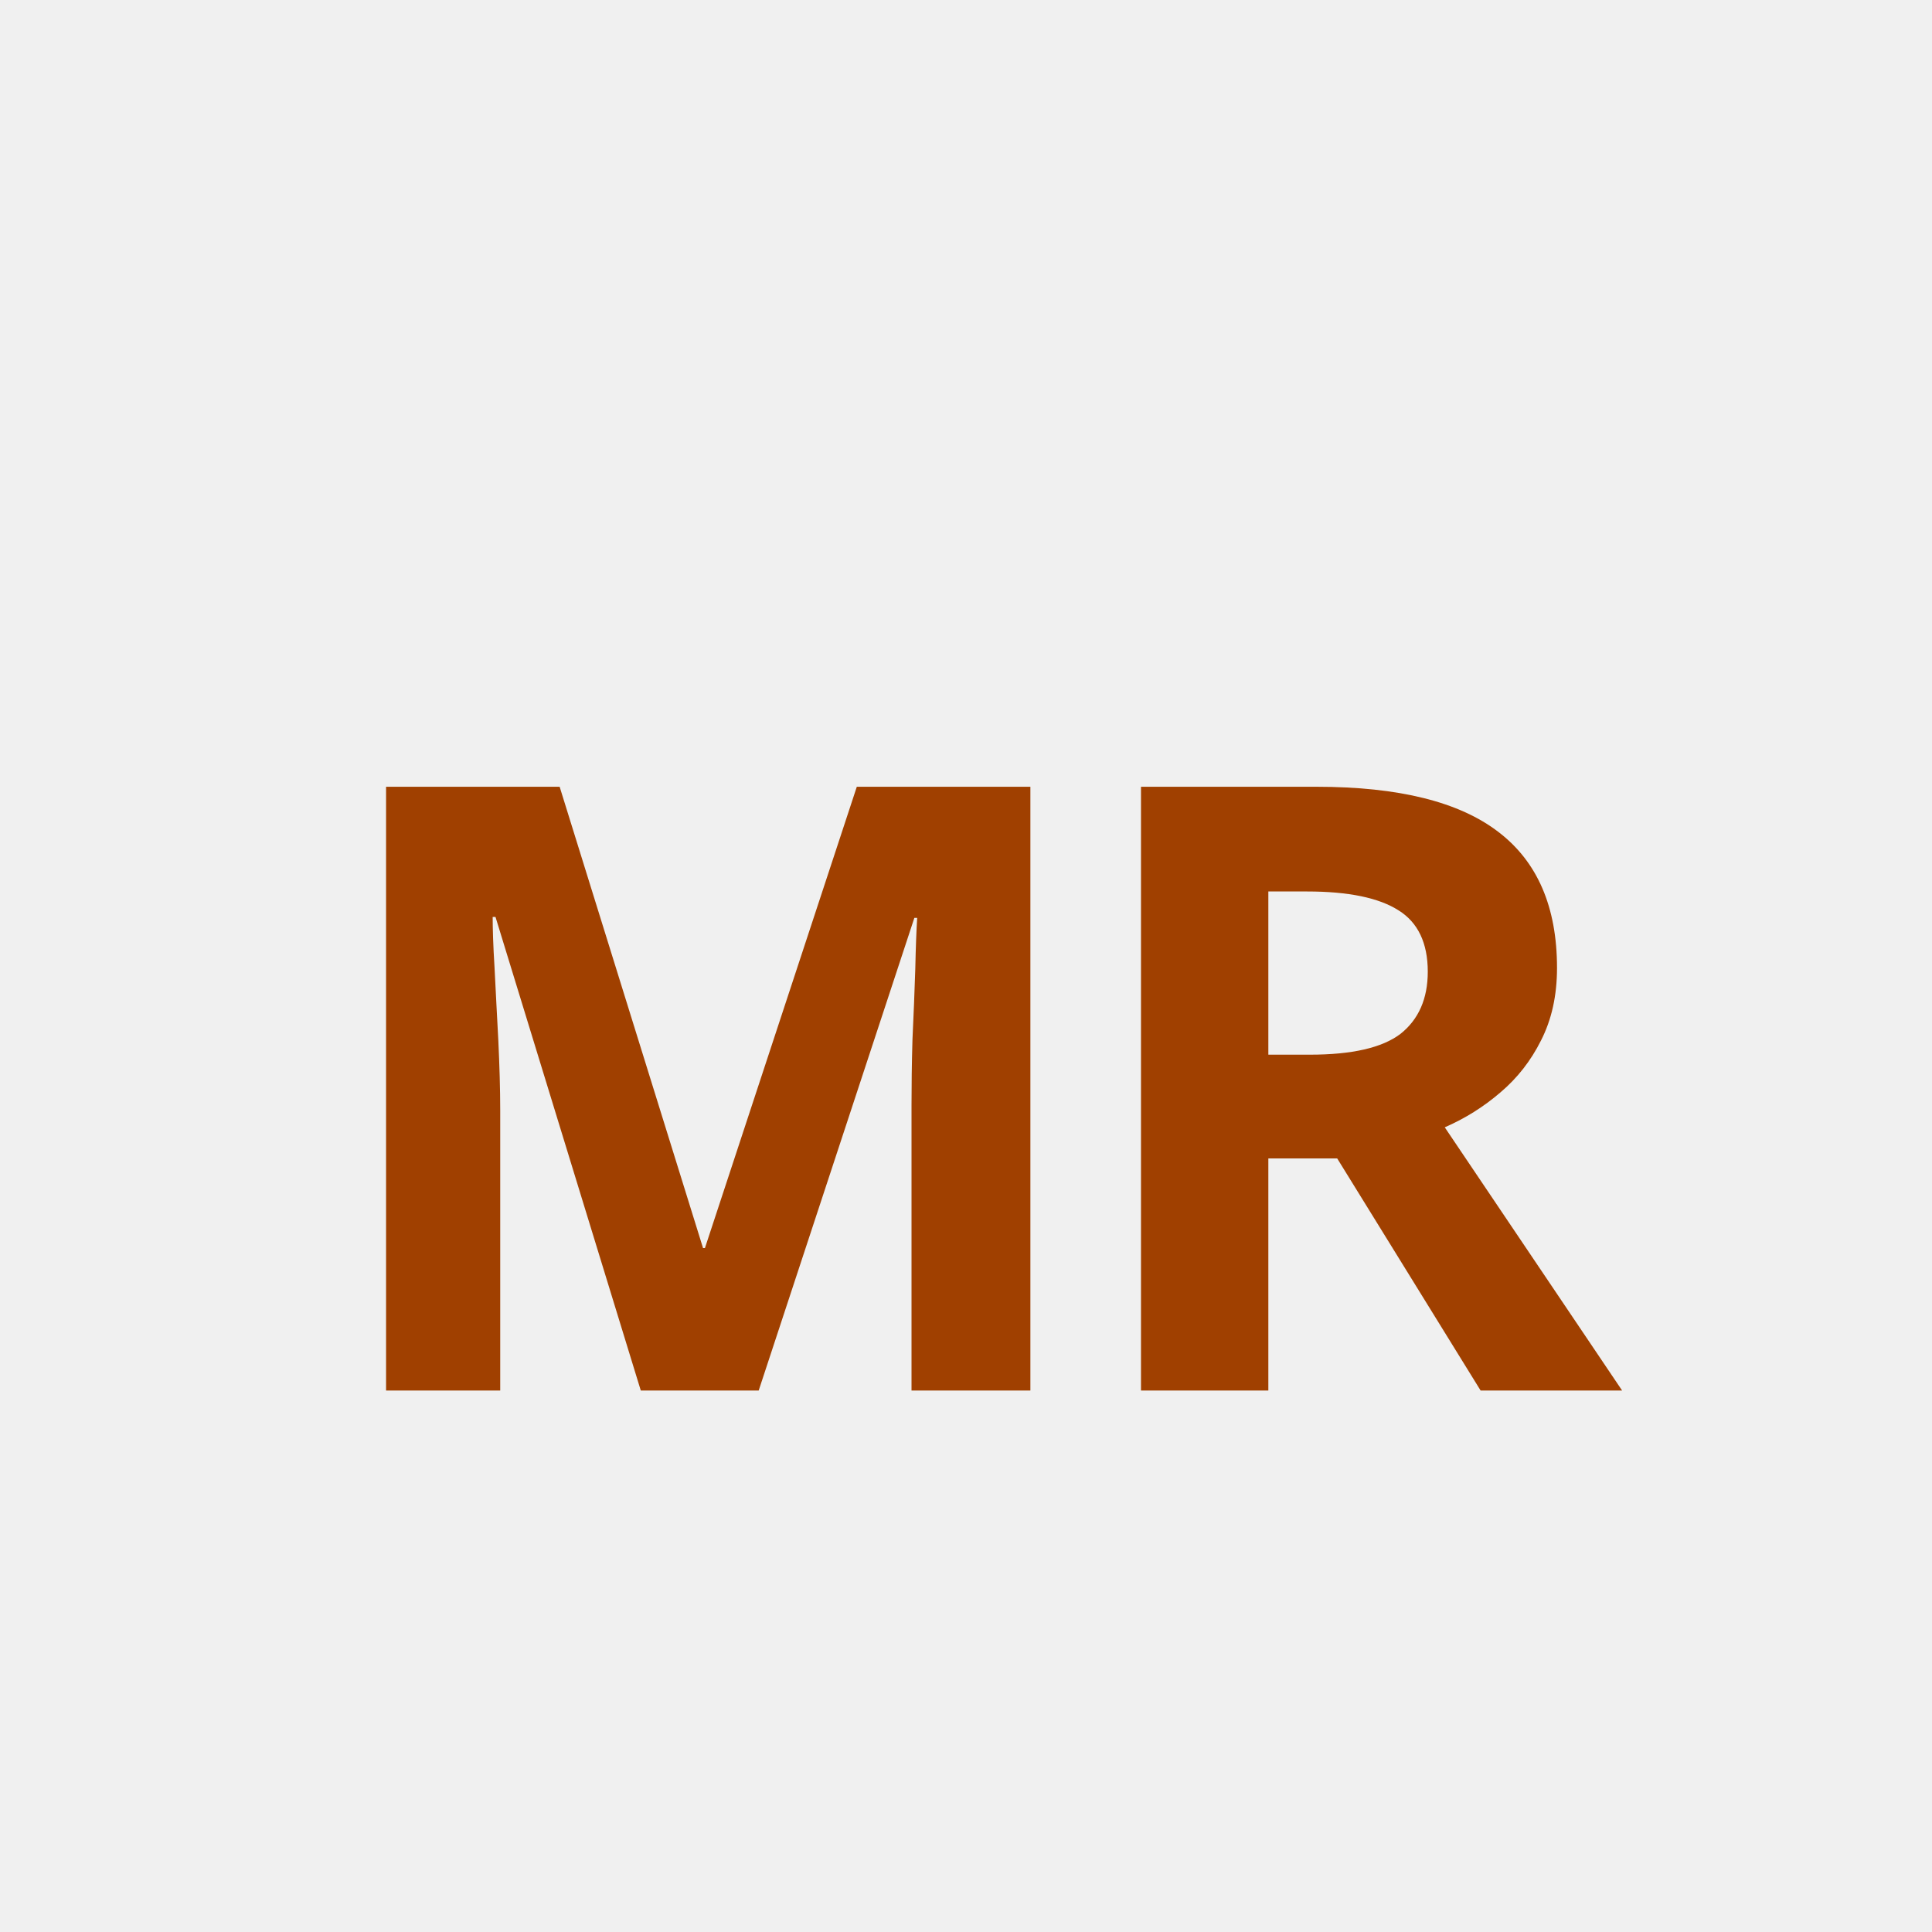
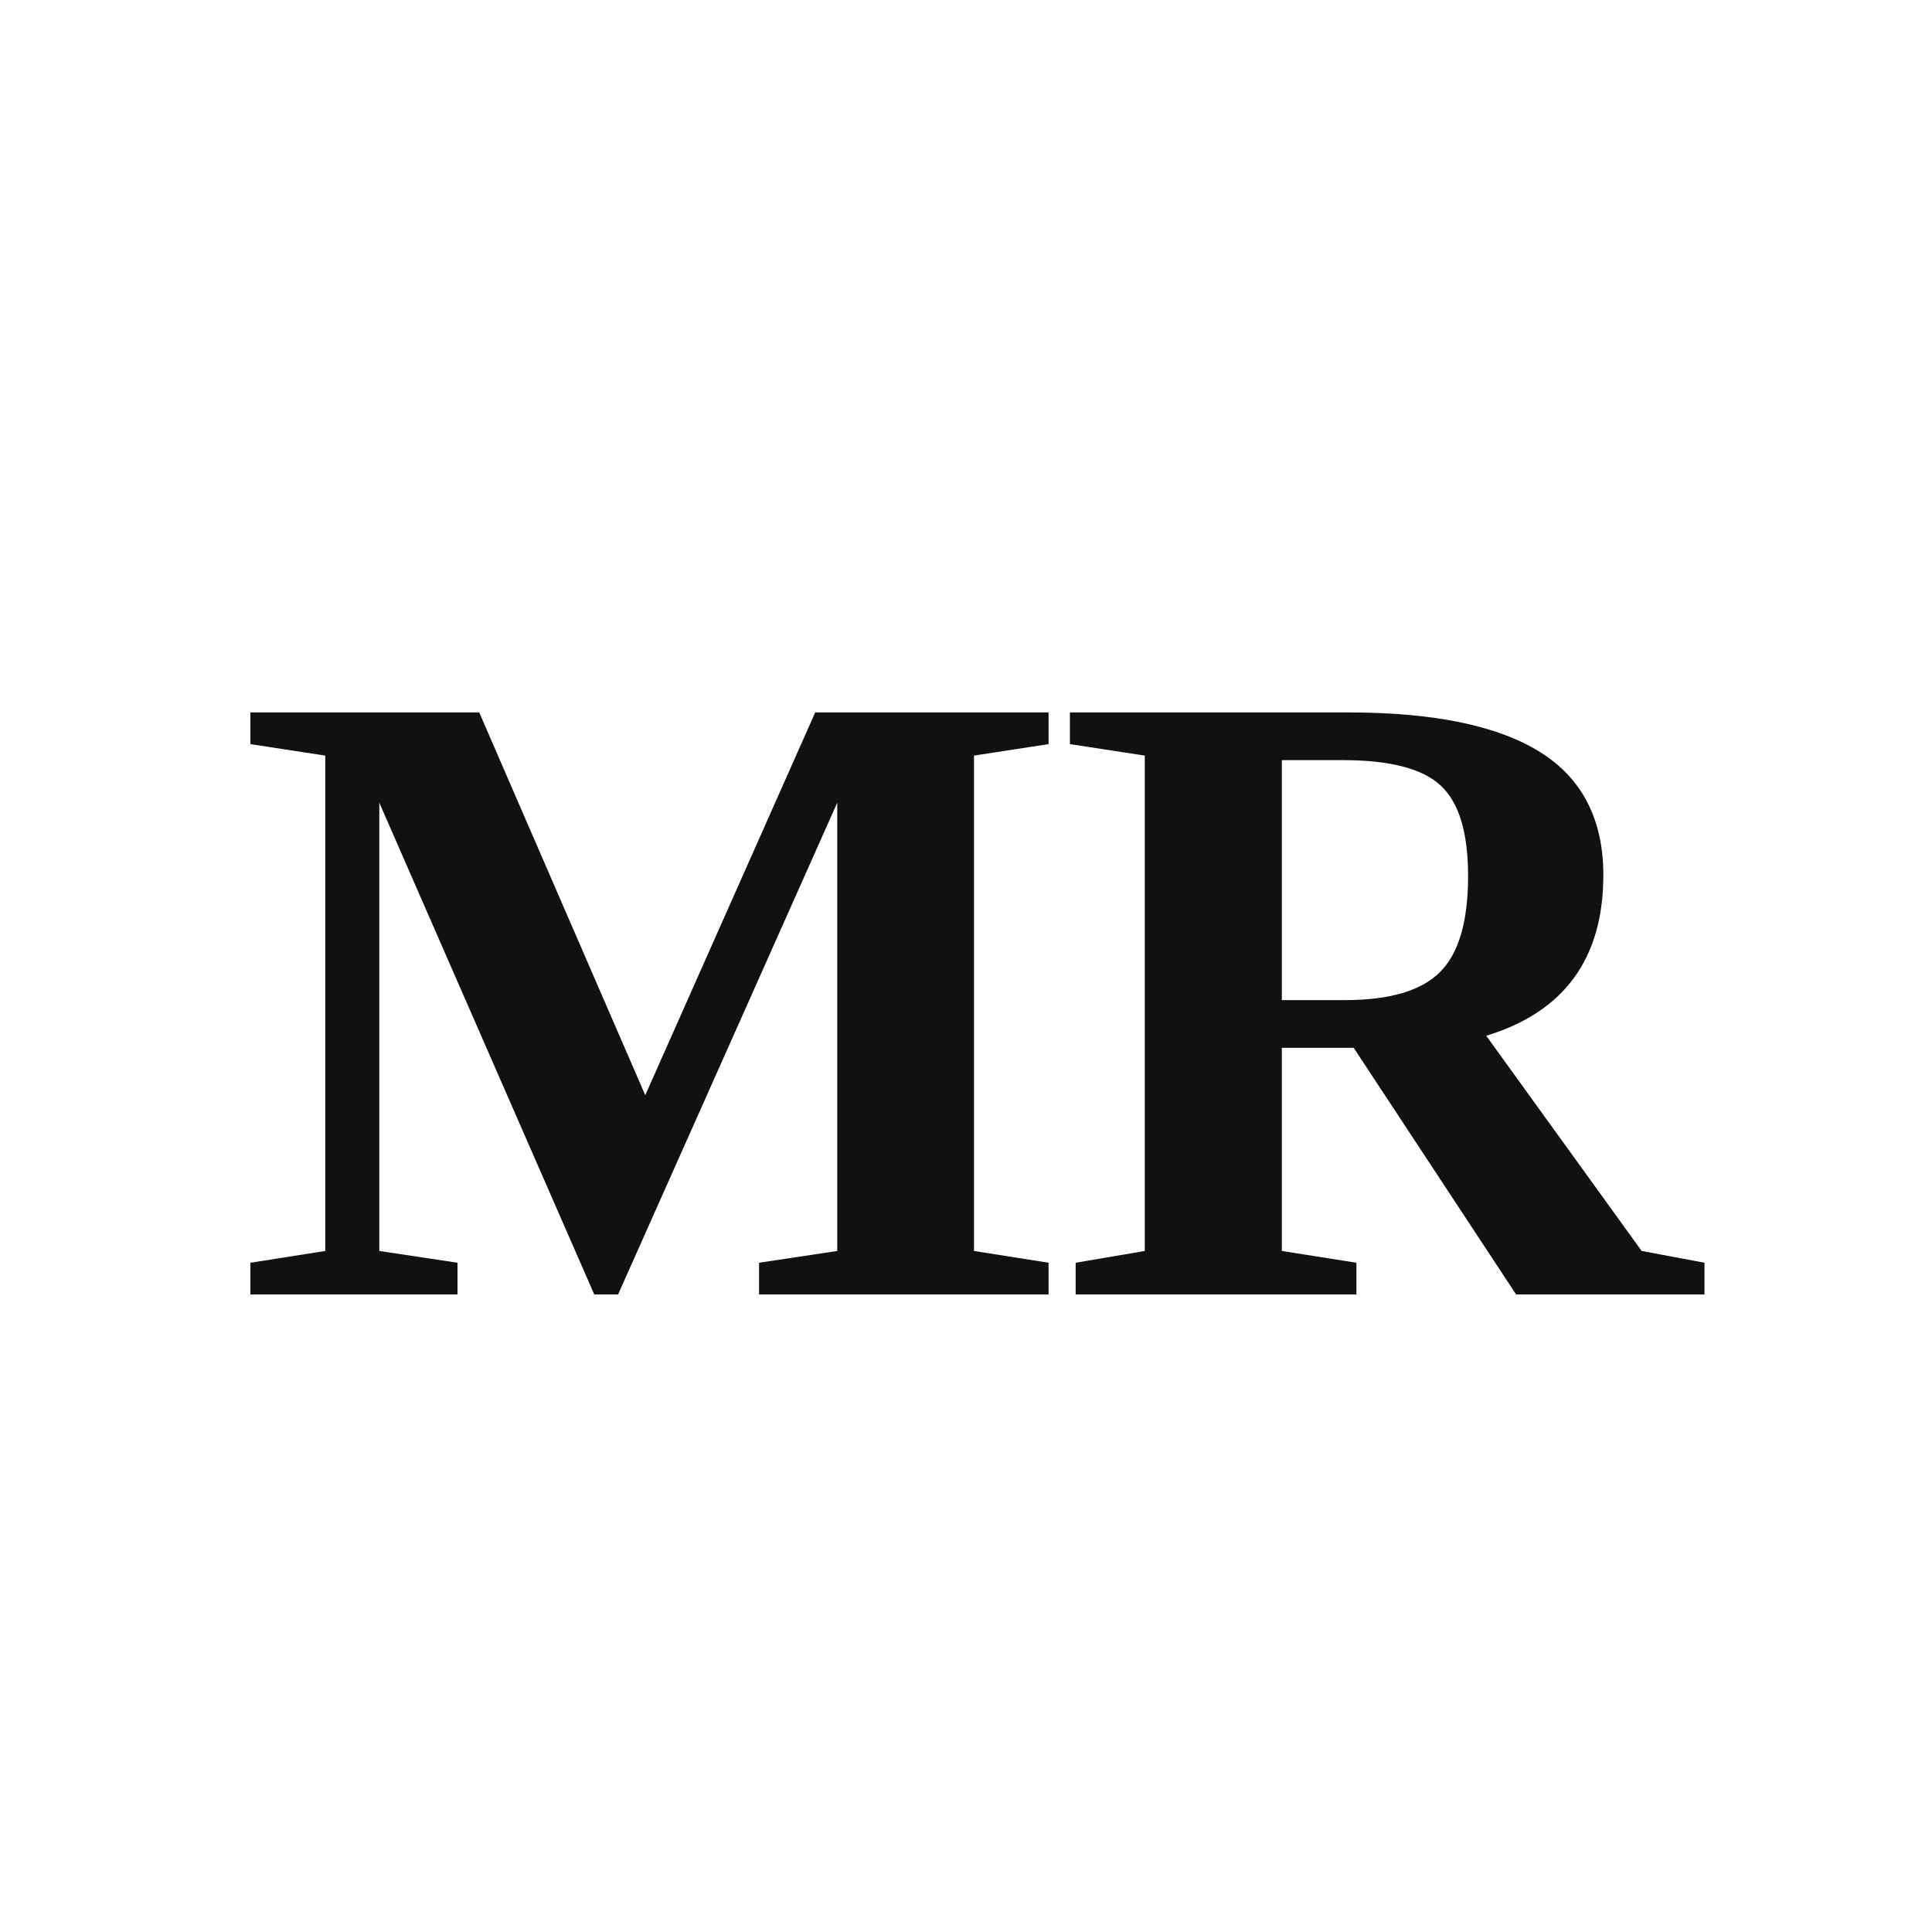
- <svg xmlns="http://www.w3.org/2000/svg" viewBox="0 0 32 32">
-   <text x="50%" y="55%" dominant-baseline="central" text-anchor="middle" font-family="system-ui, sans-serif" font-weight="800" font-size="14" fill="#a04000" style="letter-spacing: -0.05em;">MR</text>
+ <svg xmlns="http://www.w3.org/2000/svg" viewBox="0 0 100 100" width="100" height="100">
+   <rect width="100" height="100" fill="#ffffff" />
+   <text x="50" y="67" font-family="Georgia, 'Times New Roman', serif" font-size="46" font-weight="700" fill="#111111" text-anchor="middle" letter-spacing="-1">MR</text>
</svg>
